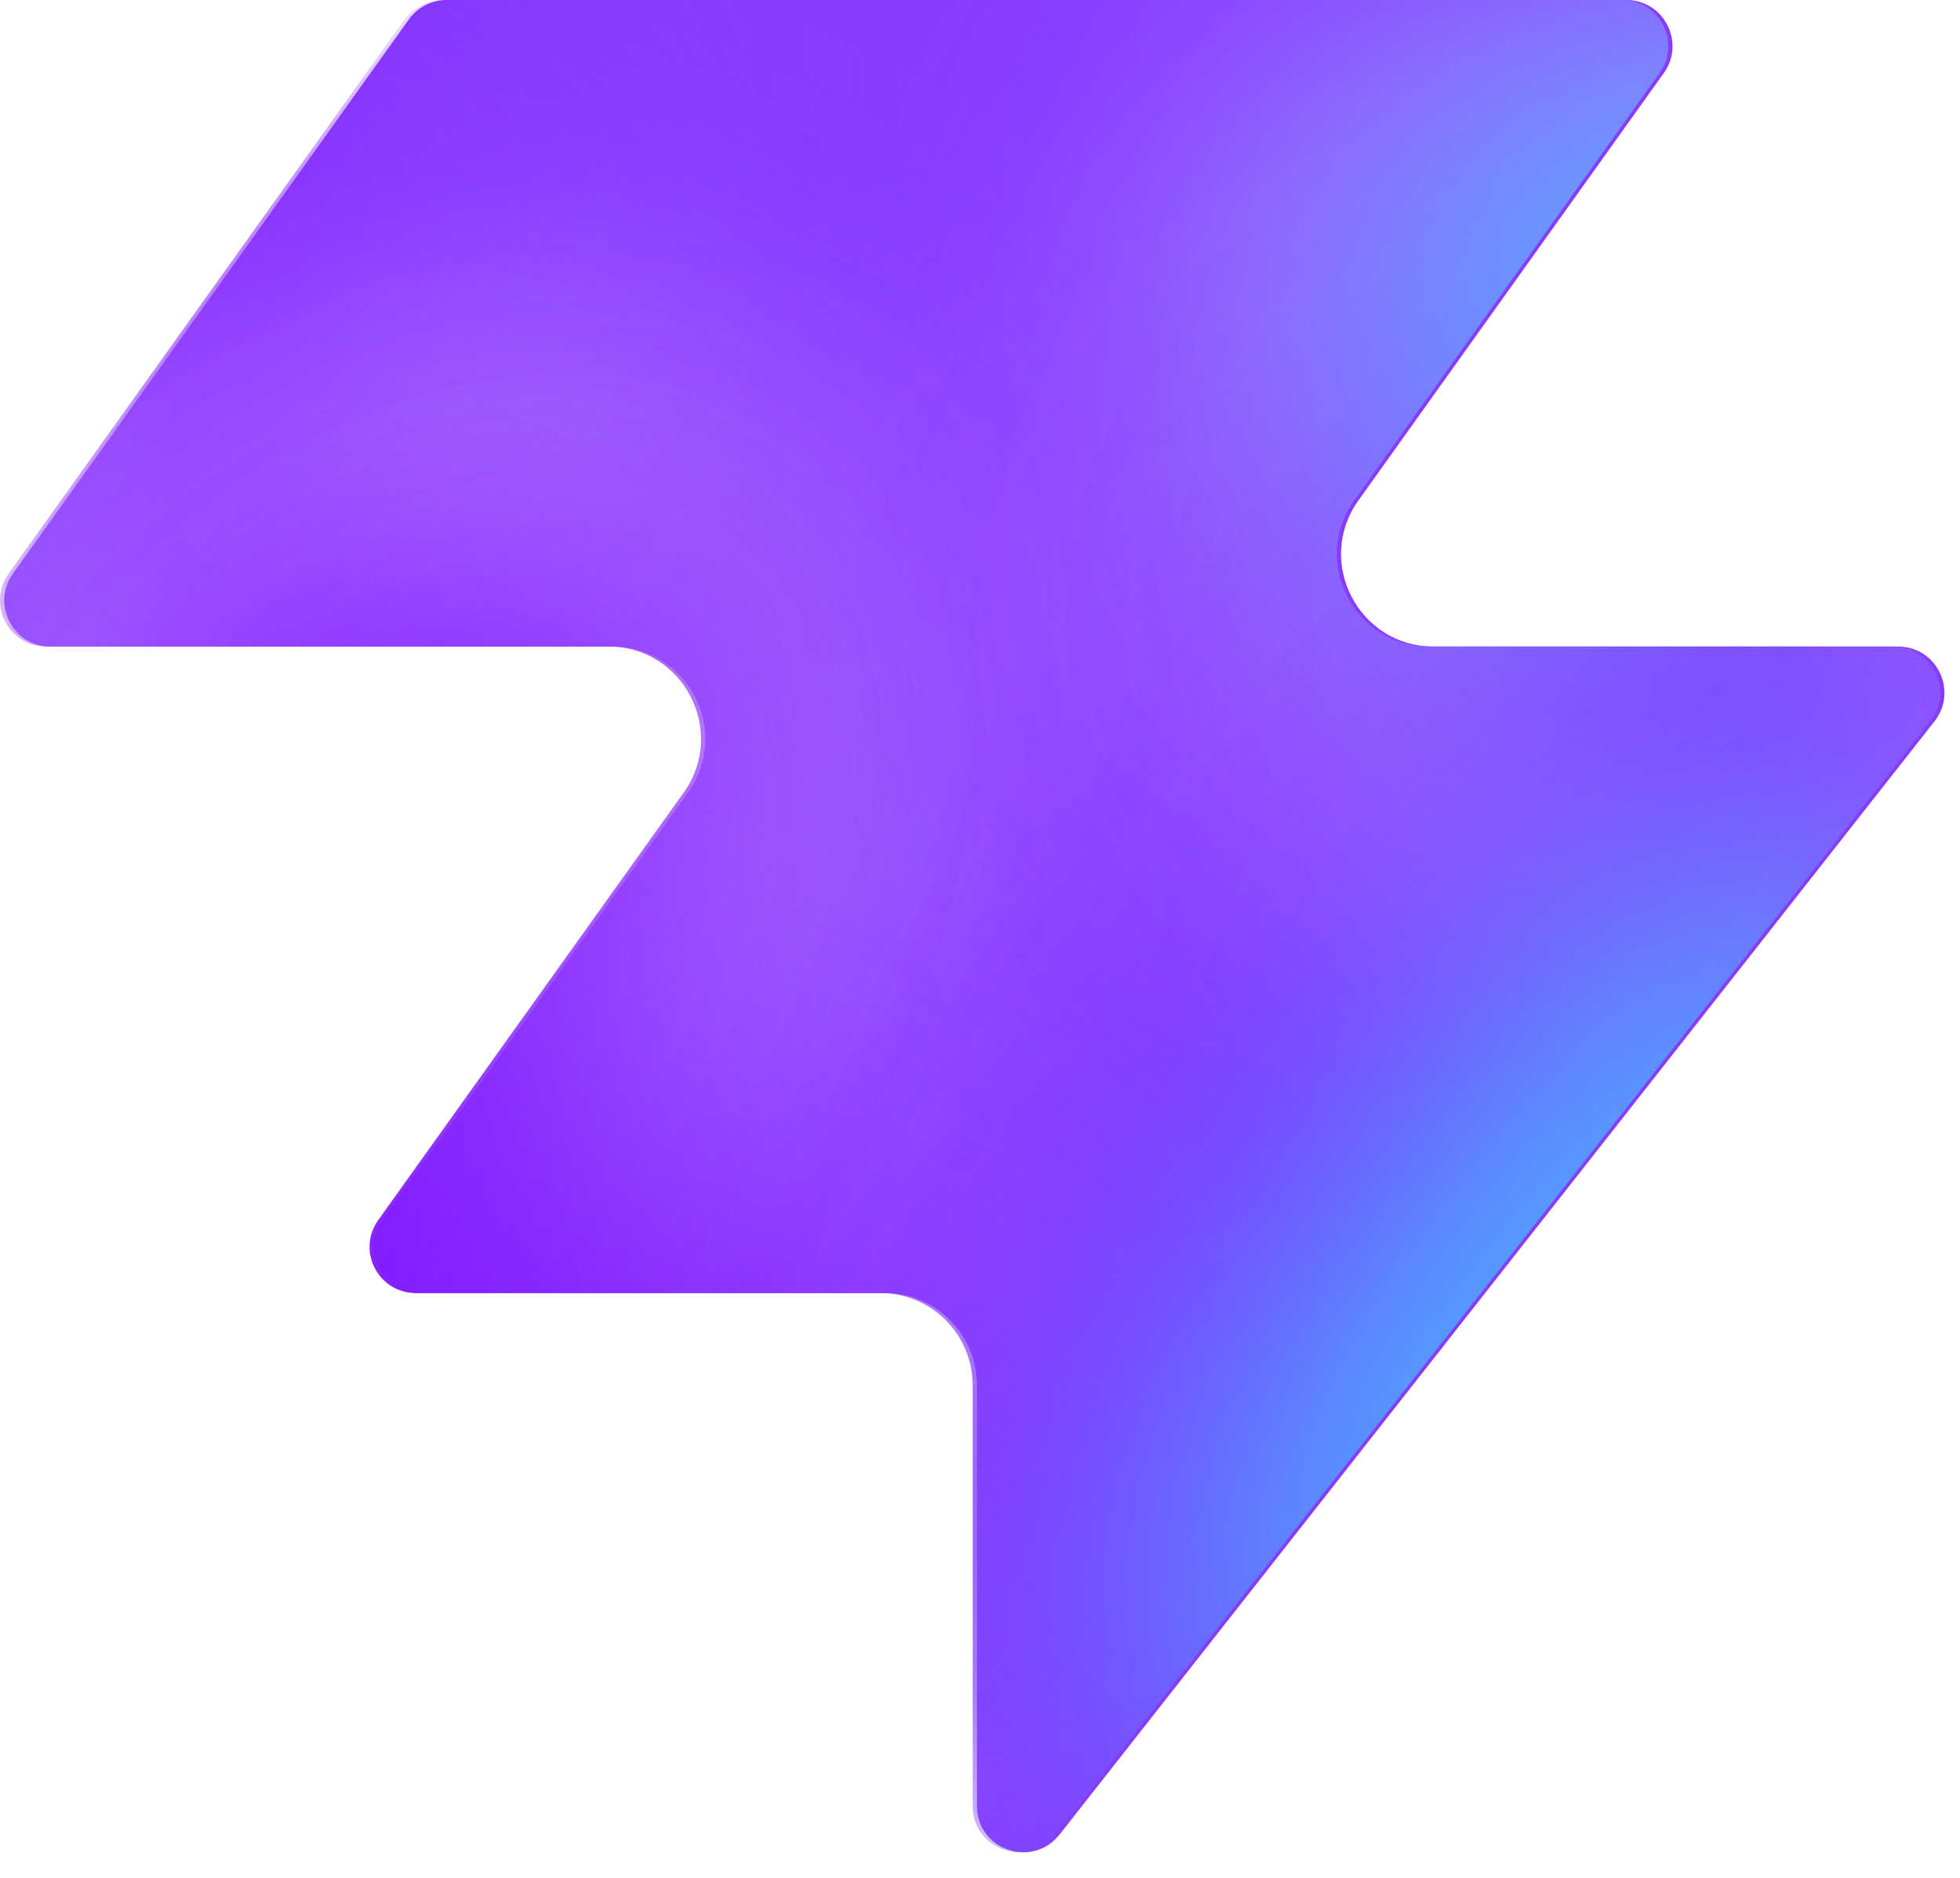
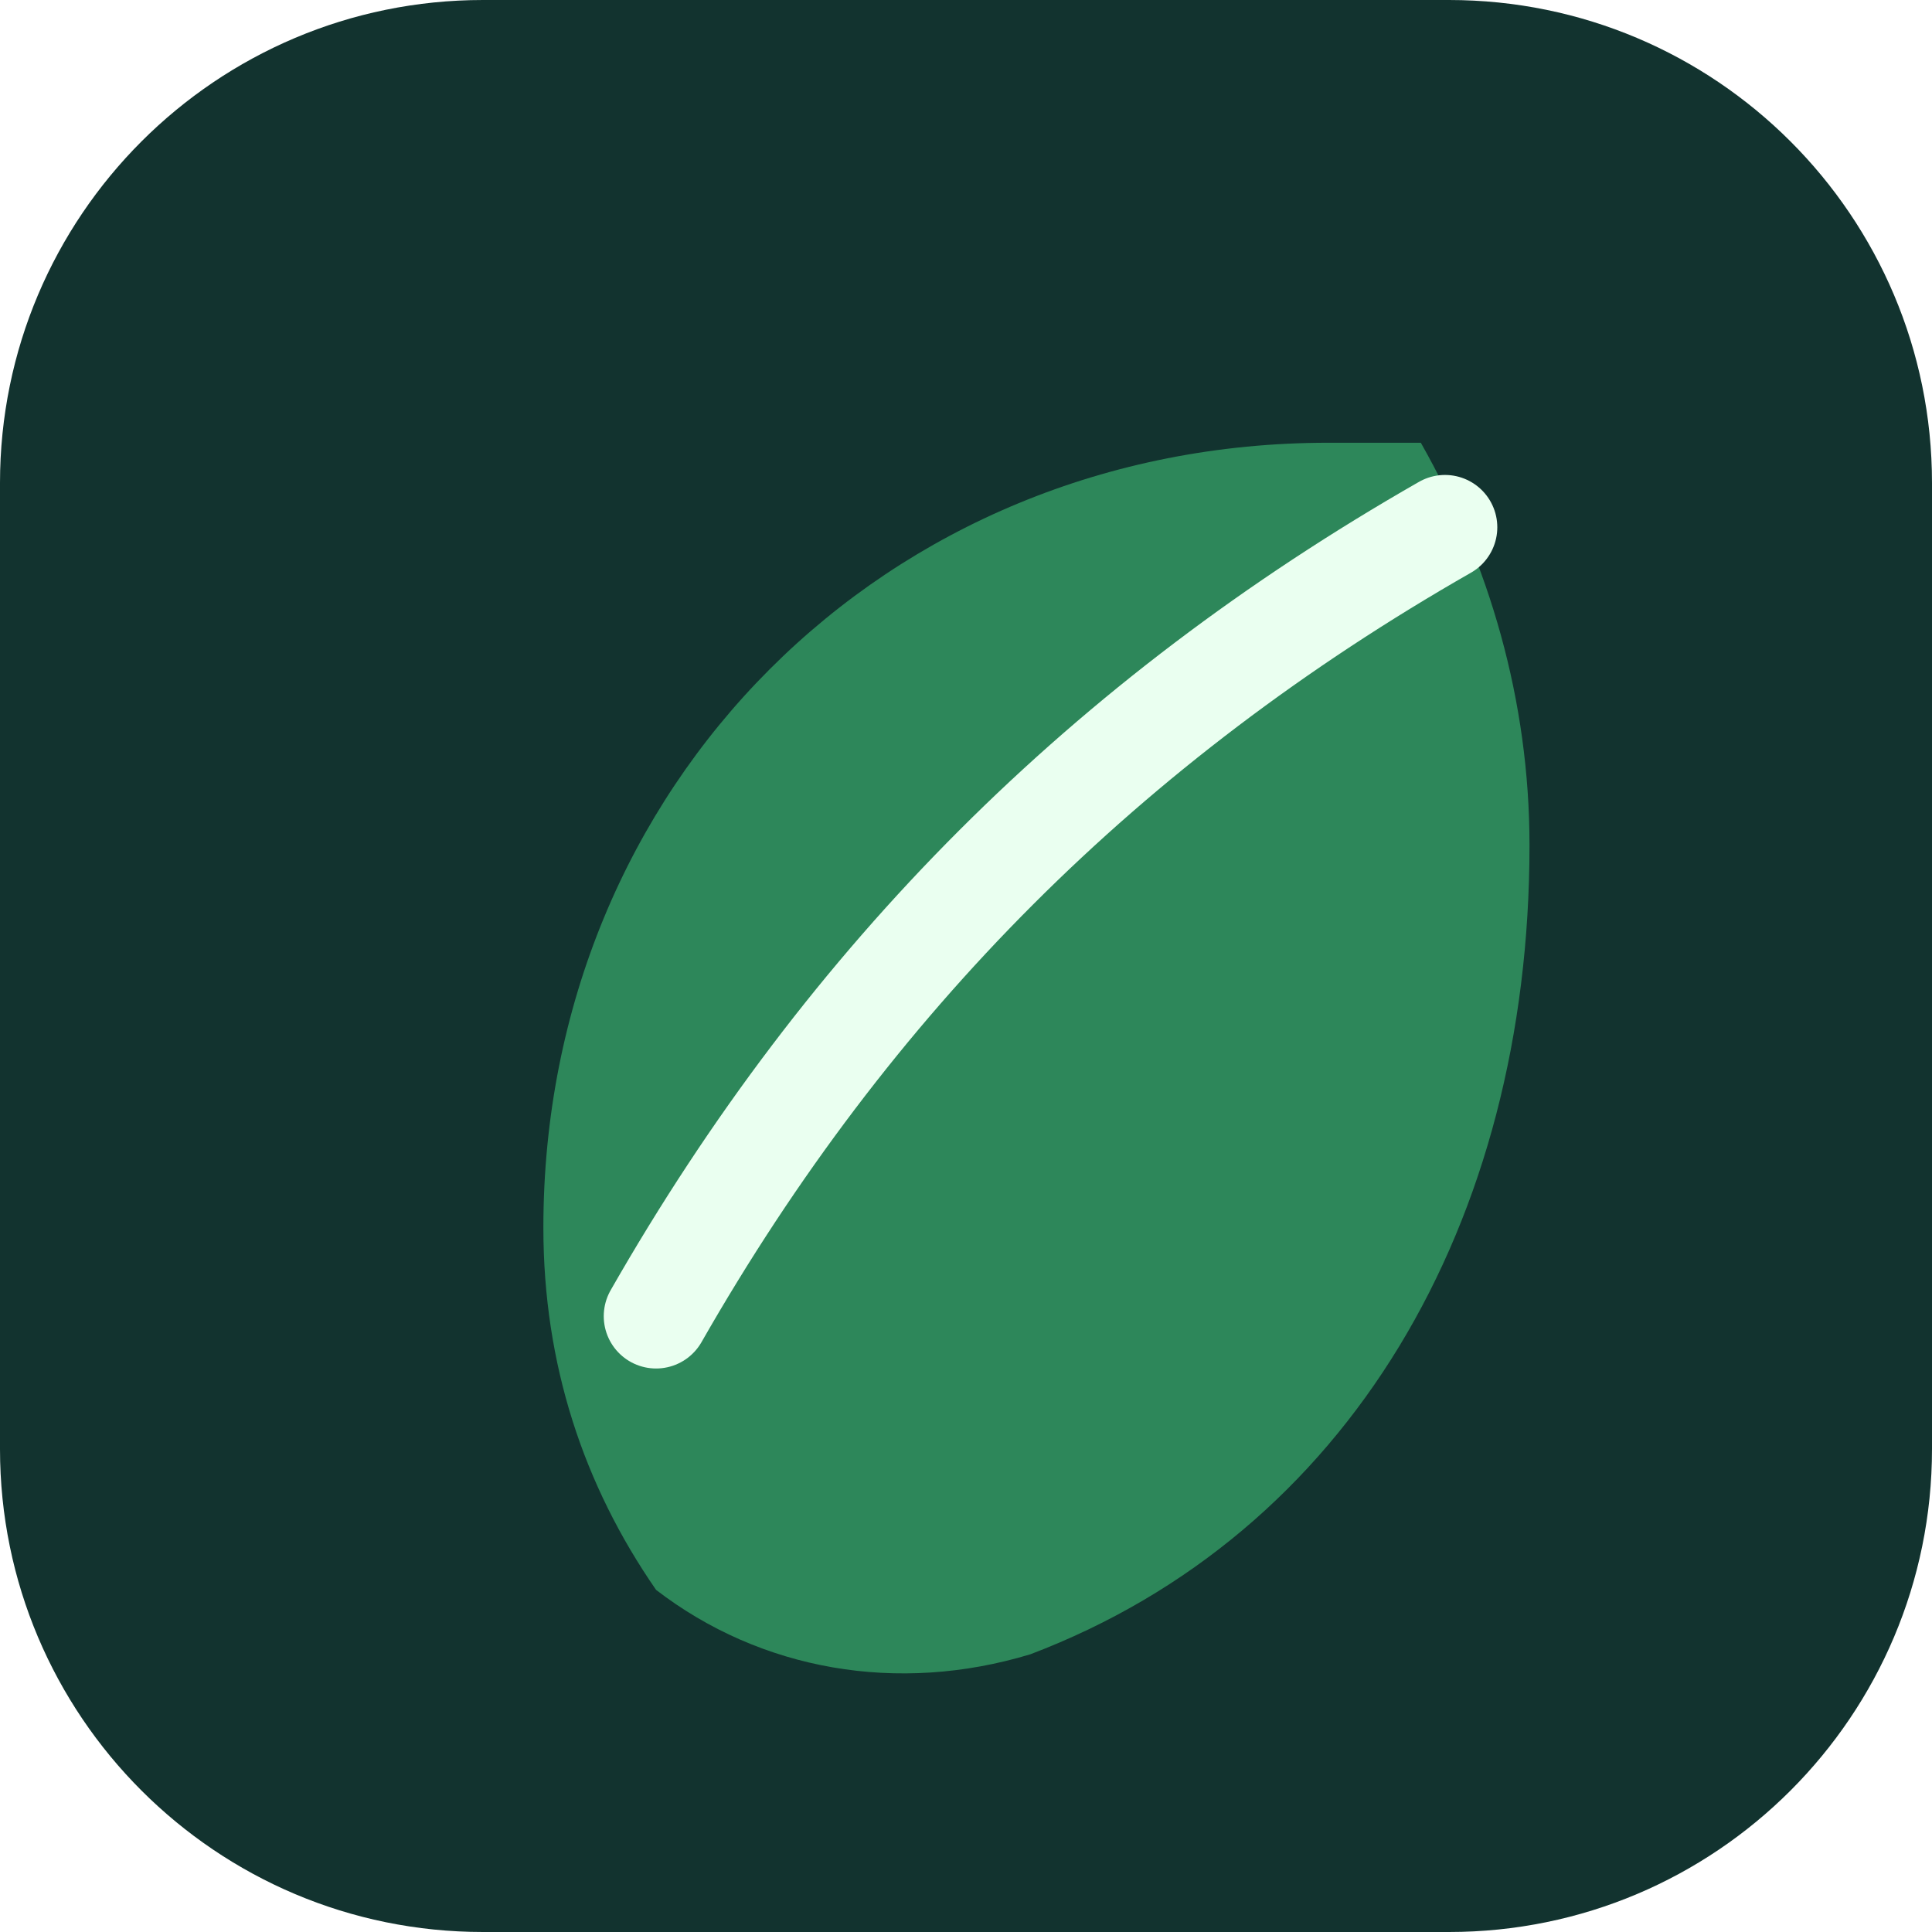
- <svg xmlns="http://www.w3.org/2000/svg" width="48" height="46" fill="none" viewBox="0 0 48 46">
-   <path fill="#863bff" d="M25.946 44.938c-.664.845-2.021.375-2.021-.698V33.937a2.26 2.26 0 0 0-2.262-2.262H10.287c-.92 0-1.456-1.04-.92-1.788l7.48-10.471c1.07-1.497 0-3.578-1.842-3.578H1.237c-.92 0-1.456-1.04-.92-1.788L10.013.474c.214-.297.556-.474.92-.474h28.894c.92 0 1.456 1.04.92 1.788l-7.48 10.471c-1.07 1.498 0 3.579 1.842 3.579h11.377c.943 0 1.473 1.088.89 1.83L25.947 44.94z" style="fill:#863bff;fill:color(display-p3 .525 .23 1);fill-opacity:1" />
-   <mask id="a" width="48" height="46" x="0" y="0" maskUnits="userSpaceOnUse" style="mask-type:alpha">
-     <path fill="#000" d="M25.842 44.938c-.664.844-2.021.375-2.021-.698V33.937a2.26 2.26 0 0 0-2.262-2.262H10.183c-.92 0-1.456-1.04-.92-1.788l7.48-10.471c1.07-1.498 0-3.579-1.842-3.579H1.133c-.92 0-1.456-1.04-.92-1.787L9.91.473c.214-.297.556-.474.92-.474h28.894c.92 0 1.456 1.04.92 1.788l-7.48 10.471c-1.07 1.498 0 3.578 1.842 3.578h11.377c.943 0 1.473 1.088.89 1.832L25.843 44.94z" style="fill:#000;fill-opacity:1" />
-   </mask>
-   <g mask="url(#a)">
-     <g filter="url(#b)">
-       <ellipse cx="5.508" cy="14.704" fill="#ede6ff" rx="5.508" ry="14.704" style="fill:#ede6ff;fill:color(display-p3 .927 .903 1);fill-opacity:1" transform="matrix(.00324 1 1 -.00324 -4.47 31.516)" />
-     </g>
-     <g filter="url(#c)">
-       <ellipse cx="10.399" cy="29.851" fill="#ede6ff" rx="10.399" ry="29.851" style="fill:#ede6ff;fill:color(display-p3 .927 .903 1);fill-opacity:1" transform="matrix(.00324 1 1 -.00324 -39.328 7.883)" />
-     </g>
-     <g filter="url(#d)">
-       <ellipse cx="5.508" cy="30.487" fill="#7e14ff" rx="5.508" ry="30.487" style="fill:#7e14ff;fill:color(display-p3 .492 .077 1);fill-opacity:1" transform="rotate(89.814 -25.913 -14.639)scale(1 -1)" />
-     </g>
-     <g filter="url(#e)">
-       <ellipse cx="5.508" cy="30.599" fill="#7e14ff" rx="5.508" ry="30.599" style="fill:#7e14ff;fill:color(display-p3 .492 .077 1);fill-opacity:1" transform="rotate(89.814 -32.644 -3.334)scale(1 -1)" />
-     </g>
-     <g filter="url(#f)">
-       <ellipse cx="5.508" cy="30.599" fill="#7e14ff" rx="5.508" ry="30.599" style="fill:#7e14ff;fill:color(display-p3 .492 .077 1);fill-opacity:1" transform="matrix(.00324 1 1 -.00324 -34.34 30.47)" />
-     </g>
-     <g filter="url(#g)">
-       <ellipse cx="14.072" cy="22.078" fill="#ede6ff" rx="14.072" ry="22.078" style="fill:#ede6ff;fill:color(display-p3 .927 .903 1);fill-opacity:1" transform="rotate(93.35 24.506 48.493)scale(-1 1)" />
-     </g>
-     <g filter="url(#h)">
-       <ellipse cx="3.47" cy="21.501" fill="#7e14ff" rx="3.47" ry="21.501" style="fill:#7e14ff;fill:color(display-p3 .492 .077 1);fill-opacity:1" transform="rotate(89.009 28.708 47.59)scale(-1 1)" />
-     </g>
-     <g filter="url(#i)">
-       <ellipse cx="3.47" cy="21.501" fill="#7e14ff" rx="3.47" ry="21.501" style="fill:#7e14ff;fill:color(display-p3 .492 .077 1);fill-opacity:1" transform="rotate(89.009 28.708 47.59)scale(-1 1)" />
-     </g>
-     <g filter="url(#j)">
-       <ellipse cx=".387" cy="8.972" fill="#7e14ff" rx="4.407" ry="29.108" style="fill:#7e14ff;fill:color(display-p3 .492 .077 1);fill-opacity:1" transform="rotate(39.51 .387 8.972)" />
-     </g>
-     <g filter="url(#k)">
-       <ellipse cx="47.523" cy="-6.092" fill="#7e14ff" rx="4.407" ry="29.108" style="fill:#7e14ff;fill:color(display-p3 .492 .077 1);fill-opacity:1" transform="rotate(37.892 47.523 -6.092)" />
-     </g>
-     <g filter="url(#l)">
-       <ellipse cx="41.412" cy="6.333" fill="#47bfff" rx="5.971" ry="9.665" style="fill:#47bfff;fill:color(display-p3 .28 .748 1);fill-opacity:1" transform="rotate(37.892 41.412 6.333)" />
-     </g>
-     <g filter="url(#m)">
-       <ellipse cx="-1.879" cy="38.332" fill="#7e14ff" rx="4.407" ry="29.108" style="fill:#7e14ff;fill:color(display-p3 .492 .077 1);fill-opacity:1" transform="rotate(37.892 -1.88 38.332)" />
-     </g>
-     <g filter="url(#n)">
-       <ellipse cx="-1.879" cy="38.332" fill="#7e14ff" rx="4.407" ry="29.108" style="fill:#7e14ff;fill:color(display-p3 .492 .077 1);fill-opacity:1" transform="rotate(37.892 -1.88 38.332)" />
-     </g>
-     <g filter="url(#o)">
-       <ellipse cx="35.651" cy="29.907" fill="#7e14ff" rx="4.407" ry="29.108" style="fill:#7e14ff;fill:color(display-p3 .492 .077 1);fill-opacity:1" transform="rotate(37.892 35.651 29.907)" />
-     </g>
-     <g filter="url(#p)">
-       <ellipse cx="38.418" cy="32.4" fill="#47bfff" rx="5.971" ry="15.297" style="fill:#47bfff;fill:color(display-p3 .28 .748 1);fill-opacity:1" transform="rotate(37.892 38.418 32.4)" />
-     </g>
-   </g>
-   <defs>
-     <filter id="b" width="60.045" height="41.654" x="-19.77" y="16.149" color-interpolation-filters="sRGB" filterUnits="userSpaceOnUse">
-       <feFlood flood-opacity="0" result="BackgroundImageFix" />
-       <feBlend in="SourceGraphic" in2="BackgroundImageFix" result="shape" />
-       <feGaussianBlur result="effect1_foregroundBlur_2002_17158" stdDeviation="7.659" />
-     </filter>
-     <filter id="c" width="90.34" height="51.437" x="-54.613" y="-7.533" color-interpolation-filters="sRGB" filterUnits="userSpaceOnUse">
-       <feFlood flood-opacity="0" result="BackgroundImageFix" />
-       <feBlend in="SourceGraphic" in2="BackgroundImageFix" result="shape" />
-       <feGaussianBlur result="effect1_foregroundBlur_2002_17158" stdDeviation="7.659" />
-     </filter>
-     <filter id="d" width="79.355" height="29.4" x="-49.64" y="2.03" color-interpolation-filters="sRGB" filterUnits="userSpaceOnUse">
-       <feFlood flood-opacity="0" result="BackgroundImageFix" />
-       <feBlend in="SourceGraphic" in2="BackgroundImageFix" result="shape" />
-       <feGaussianBlur result="effect1_foregroundBlur_2002_17158" stdDeviation="4.596" />
-     </filter>
-     <filter id="e" width="79.579" height="29.4" x="-45.045" y="20.029" color-interpolation-filters="sRGB" filterUnits="userSpaceOnUse">
-       <feFlood flood-opacity="0" result="BackgroundImageFix" />
-       <feBlend in="SourceGraphic" in2="BackgroundImageFix" result="shape" />
-       <feGaussianBlur result="effect1_foregroundBlur_2002_17158" stdDeviation="4.596" />
-     </filter>
-     <filter id="f" width="79.579" height="29.4" x="-43.513" y="21.178" color-interpolation-filters="sRGB" filterUnits="userSpaceOnUse">
-       <feFlood flood-opacity="0" result="BackgroundImageFix" />
-       <feBlend in="SourceGraphic" in2="BackgroundImageFix" result="shape" />
-       <feGaussianBlur result="effect1_foregroundBlur_2002_17158" stdDeviation="4.596" />
-     </filter>
-     <filter id="g" width="74.749" height="58.852" x="15.756" y="-17.901" color-interpolation-filters="sRGB" filterUnits="userSpaceOnUse">
-       <feFlood flood-opacity="0" result="BackgroundImageFix" />
-       <feBlend in="SourceGraphic" in2="BackgroundImageFix" result="shape" />
-       <feGaussianBlur result="effect1_foregroundBlur_2002_17158" stdDeviation="7.659" />
-     </filter>
-     <filter id="h" width="61.377" height="25.362" x="23.548" y="2.284" color-interpolation-filters="sRGB" filterUnits="userSpaceOnUse">
-       <feFlood flood-opacity="0" result="BackgroundImageFix" />
-       <feBlend in="SourceGraphic" in2="BackgroundImageFix" result="shape" />
-       <feGaussianBlur result="effect1_foregroundBlur_2002_17158" stdDeviation="4.596" />
-     </filter>
-     <filter id="i" width="61.377" height="25.362" x="23.548" y="2.284" color-interpolation-filters="sRGB" filterUnits="userSpaceOnUse">
-       <feFlood flood-opacity="0" result="BackgroundImageFix" />
-       <feBlend in="SourceGraphic" in2="BackgroundImageFix" result="shape" />
-       <feGaussianBlur result="effect1_foregroundBlur_2002_17158" stdDeviation="4.596" />
-     </filter>
-     <filter id="j" width="56.045" height="63.649" x="-27.636" y="-22.853" color-interpolation-filters="sRGB" filterUnits="userSpaceOnUse">
-       <feFlood flood-opacity="0" result="BackgroundImageFix" />
-       <feBlend in="SourceGraphic" in2="BackgroundImageFix" result="shape" />
-       <feGaussianBlur result="effect1_foregroundBlur_2002_17158" stdDeviation="4.596" />
-     </filter>
-     <filter id="k" width="54.814" height="64.646" x="20.116" y="-38.415" color-interpolation-filters="sRGB" filterUnits="userSpaceOnUse">
-       <feFlood flood-opacity="0" result="BackgroundImageFix" />
-       <feBlend in="SourceGraphic" in2="BackgroundImageFix" result="shape" />
-       <feGaussianBlur result="effect1_foregroundBlur_2002_17158" stdDeviation="4.596" />
-     </filter>
-     <filter id="l" width="33.541" height="35.313" x="24.641" y="-11.323" color-interpolation-filters="sRGB" filterUnits="userSpaceOnUse">
-       <feFlood flood-opacity="0" result="BackgroundImageFix" />
-       <feBlend in="SourceGraphic" in2="BackgroundImageFix" result="shape" />
-       <feGaussianBlur result="effect1_foregroundBlur_2002_17158" stdDeviation="4.596" />
-     </filter>
-     <filter id="m" width="54.814" height="64.646" x="-29.286" y="6.009" color-interpolation-filters="sRGB" filterUnits="userSpaceOnUse">
-       <feFlood flood-opacity="0" result="BackgroundImageFix" />
-       <feBlend in="SourceGraphic" in2="BackgroundImageFix" result="shape" />
-       <feGaussianBlur result="effect1_foregroundBlur_2002_17158" stdDeviation="4.596" />
-     </filter>
-     <filter id="n" width="54.814" height="64.646" x="-29.286" y="6.009" color-interpolation-filters="sRGB" filterUnits="userSpaceOnUse">
-       <feFlood flood-opacity="0" result="BackgroundImageFix" />
-       <feBlend in="SourceGraphic" in2="BackgroundImageFix" result="shape" />
-       <feGaussianBlur result="effect1_foregroundBlur_2002_17158" stdDeviation="4.596" />
-     </filter>
-     <filter id="o" width="54.814" height="64.646" x="8.244" y="-2.416" color-interpolation-filters="sRGB" filterUnits="userSpaceOnUse">
-       <feFlood flood-opacity="0" result="BackgroundImageFix" />
-       <feBlend in="SourceGraphic" in2="BackgroundImageFix" result="shape" />
-       <feGaussianBlur result="effect1_foregroundBlur_2002_17158" stdDeviation="4.596" />
-     </filter>
-     <filter id="p" width="39.409" height="43.623" x="18.713" y="10.588" color-interpolation-filters="sRGB" filterUnits="userSpaceOnUse">
-       <feFlood flood-opacity="0" result="BackgroundImageFix" />
-       <feBlend in="SourceGraphic" in2="BackgroundImageFix" result="shape" />
-       <feGaussianBlur result="effect1_foregroundBlur_2002_17158" stdDeviation="4.596" />
-     </filter>
-   </defs>
+ <svg xmlns="http://www.w3.org/2000/svg" width="48" height="48" viewBox="0 0 48 48">
+   <rect width="48" height="48" rx="12" fill="#12332f" />
+   <path d="M33 11c-11 0-19.5 8.5-19.5 19.5 0 3.4 1 6.4 2.8 9 2.6 2 6 2.6 9.3 1.6C33.5 38.1 38 30.4 38 21c0-3.6-1-7-2.7-10H33Z" fill="#2d875a" />
+   <path d="M16.3 32.7c4.8-8.4 11.2-14.8 19.6-19.6" stroke="#eafff0" stroke-width="2.6" stroke-linecap="round" fill="none" />
</svg>
